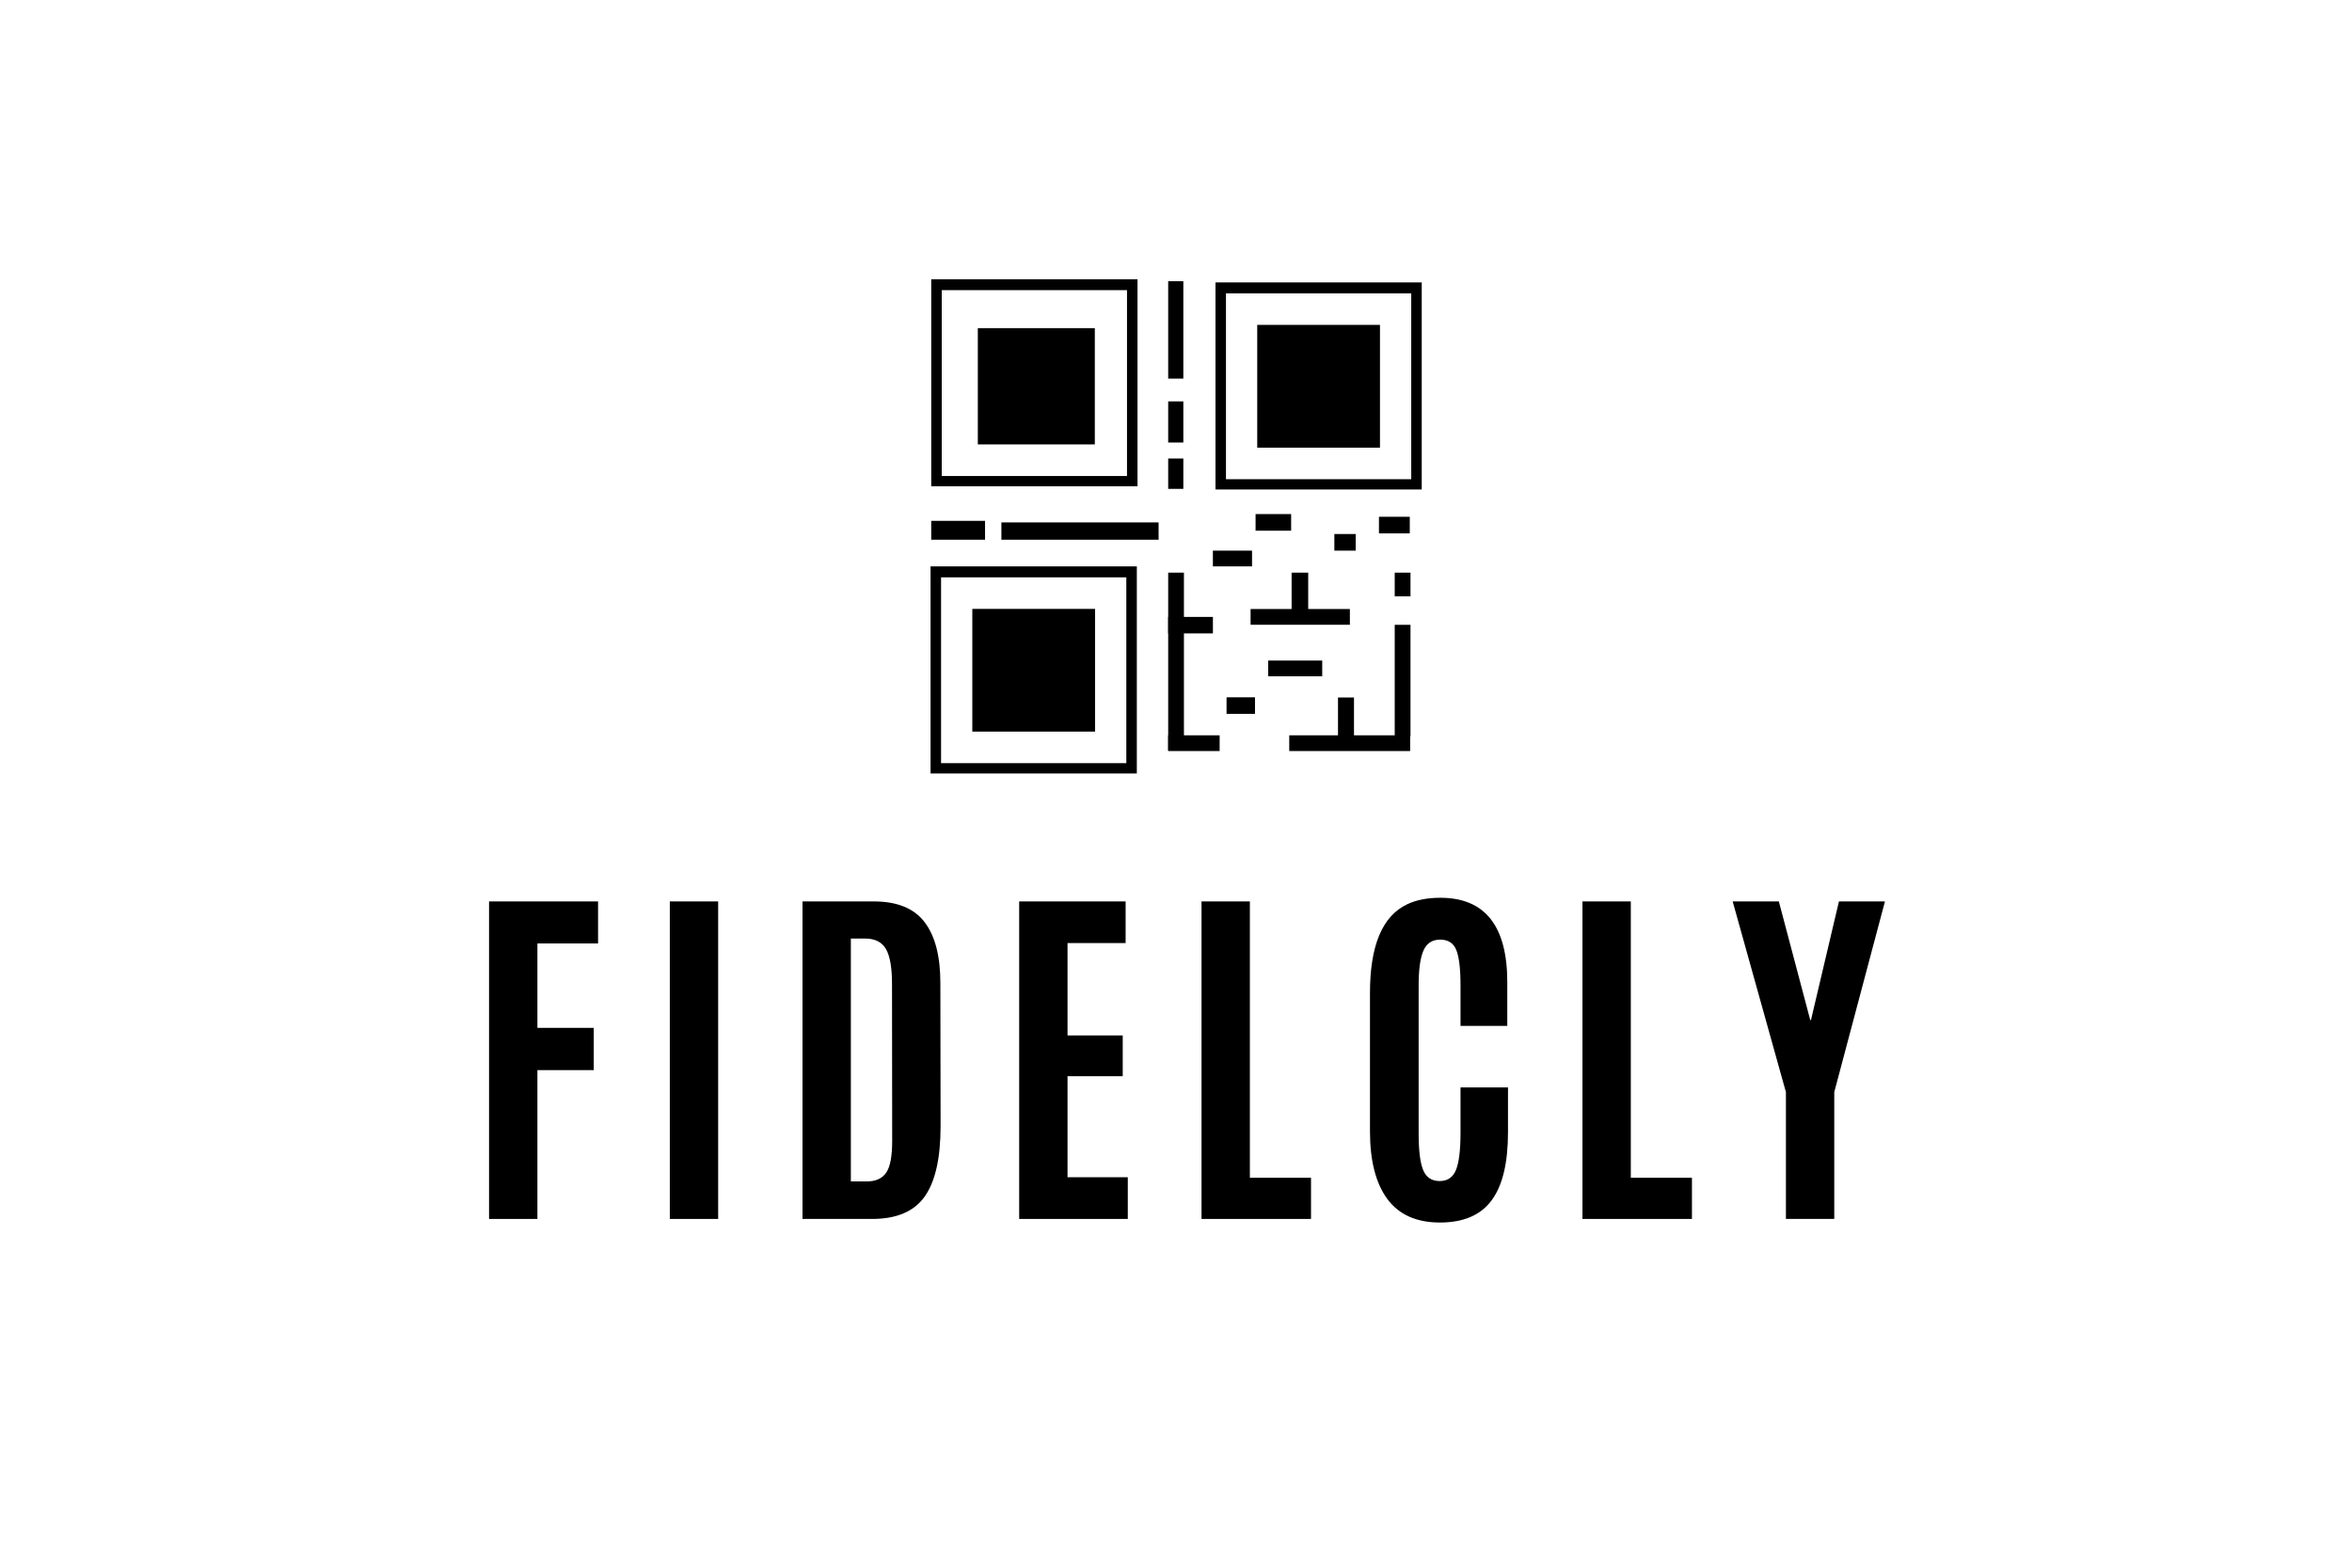
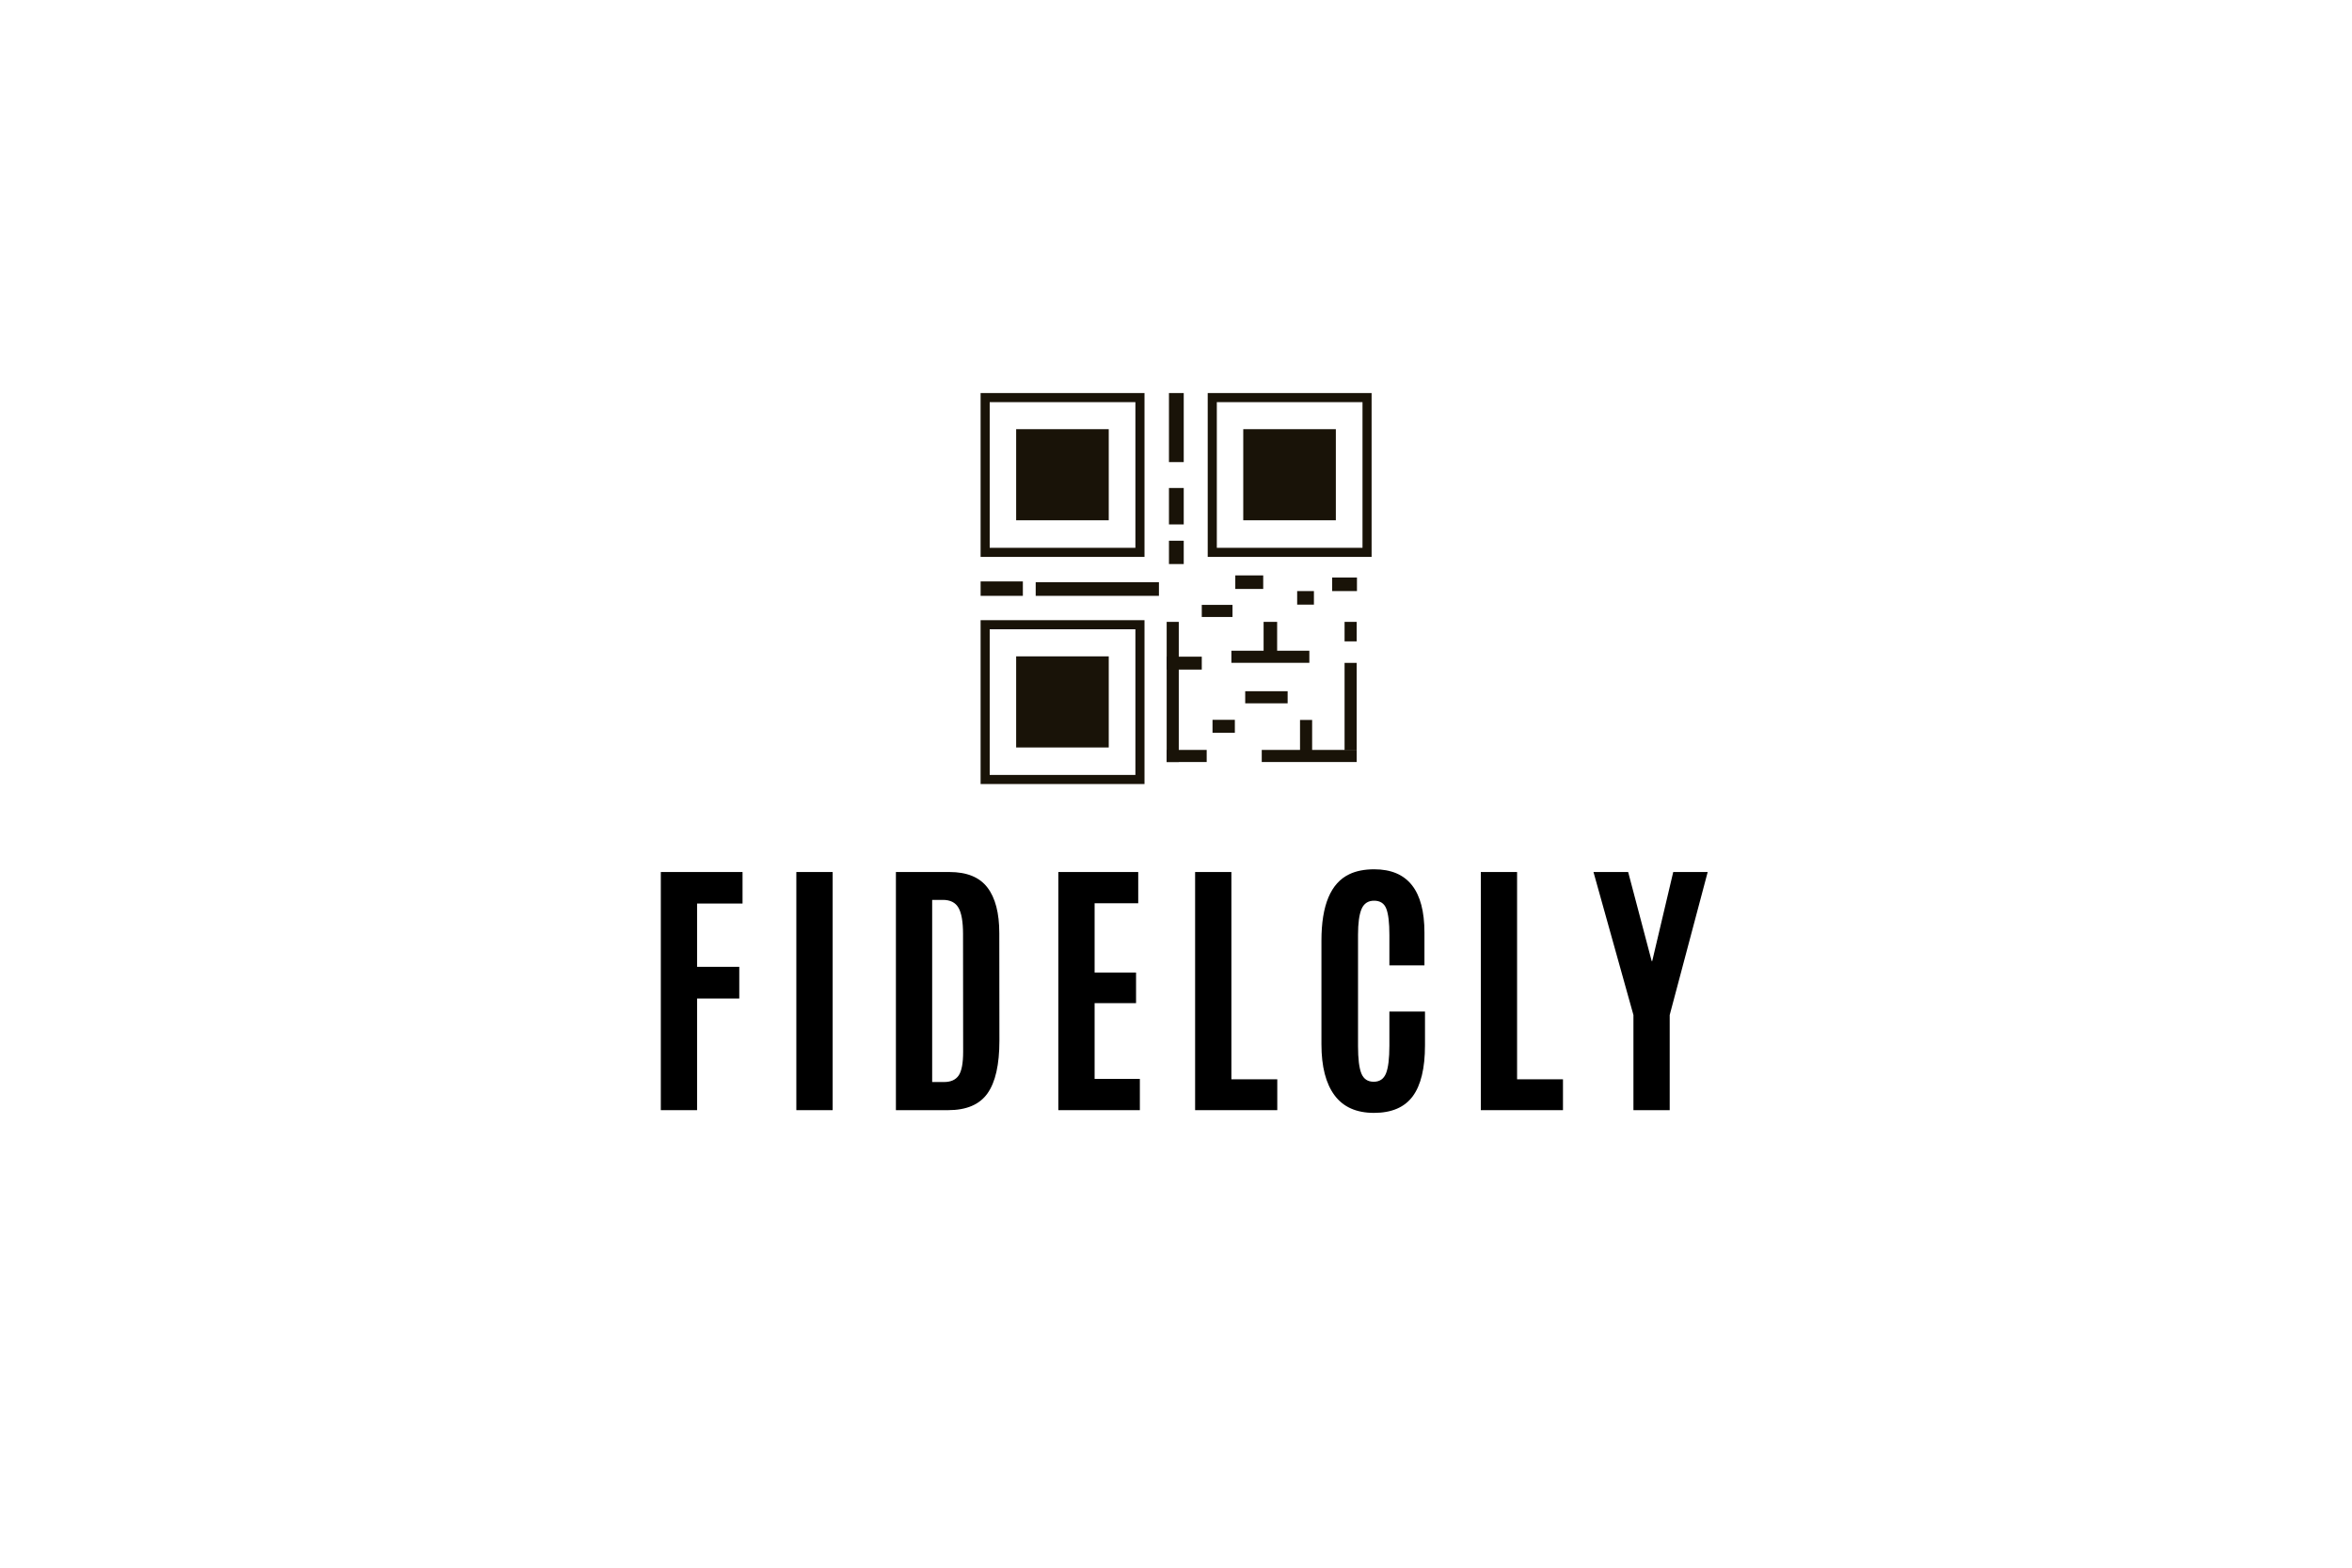
<svg xmlns="http://www.w3.org/2000/svg" width="900" zoomAndPan="magnify" viewBox="0 0 675 450" height="600" preserveAspectRatio="xMidYMid meet" version="1.0">
  <defs>
    <g />
-     <clipPath id="ba33c1f32a">
-       <path d="M 267.254 80.148 L 326.453 80.148 L 326.453 139.77 L 267.254 139.77 Z M 267.254 80.148 " clip-rule="nonzero" />
-     </clipPath>
-     <clipPath id="b3e7eb311f">
-       <path d="M 270.27 83.285 L 323.438 83.285 L 323.438 136.629 L 270.27 136.629 Z M 270.27 83.285 " clip-rule="nonzero" />
-     </clipPath>
-     <clipPath id="7b9383639b">
-       <path d="M 280.625 94.191 L 314.469 94.191 L 314.469 127.57 L 280.625 127.57 Z M 280.625 94.191 " clip-rule="nonzero" />
-     </clipPath>
-     <clipPath id="ac837e36f5">
-       <path d="M 335.258 80.715 L 339.777 80.715 L 339.777 108.801 L 335.258 108.801 Z M 335.258 80.715 " clip-rule="nonzero" />
-     </clipPath>
-     <clipPath id="f8c896172d">
-       <path d="M 335.258 115.219 L 339.828 115.219 L 339.828 127.133 L 335.258 127.133 Z M 335.258 115.219 " clip-rule="nonzero" />
-     </clipPath>
-     <clipPath id="532155b11e">
-       <path d="M 335.258 131.621 L 339.777 131.621 L 339.777 140.336 L 335.258 140.336 Z M 335.258 131.621 " clip-rule="nonzero" />
-     </clipPath>
-     <clipPath id="8ab5e89ac8">
-       <path d="M 287.391 149.855 L 332.504 149.855 L 332.504 154.934 L 287.391 154.934 Z M 287.391 149.855 " clip-rule="nonzero" />
-     </clipPath>
-     <clipPath id="14f7c7fca9">
-       <path d="M 267.254 149.508 L 282.699 149.508 L 282.699 154.934 L 267.254 154.934 Z M 267.254 149.508 " clip-rule="nonzero" />
-     </clipPath>
-     <clipPath id="9c4eea2b01">
-       <path d="M 335.258 164.371 L 339.777 164.371 L 339.777 215.59 L 335.258 215.59 Z M 335.258 164.371 " clip-rule="nonzero" />
-     </clipPath>
-     <clipPath id="f4e0b1adb5">
-       <path d="M 335.262 177.078 L 348.094 177.078 L 348.094 181.812 L 335.262 181.812 Z M 335.262 177.078 " clip-rule="nonzero" />
-     </clipPath>
-     <clipPath id="70d6464373">
-       <path d="M 335.258 211.062 L 350.023 211.062 L 350.023 215.582 L 335.258 215.582 Z M 335.258 211.062 " clip-rule="nonzero" />
-     </clipPath>
-     <clipPath id="d60a0a902e">
-       <path d="M 352.008 200.129 L 360.332 200.129 L 360.332 204.918 L 352.008 204.918 Z M 352.008 200.129 " clip-rule="nonzero" />
-     </clipPath>
-     <clipPath id="21b0c432fd">
-       <path d="M 363.961 189.609 L 379.465 189.609 L 379.465 194.129 L 363.961 194.129 Z M 363.961 189.609 " clip-rule="nonzero" />
-     </clipPath>
-     <clipPath id="7cd7feba02">
-       <path d="M 358.906 174.816 L 387.398 174.816 L 387.398 179.336 L 358.906 179.336 Z M 358.906 174.816 " clip-rule="nonzero" />
-     </clipPath>
-     <clipPath id="73deca2e21">
-       <path d="M 370.68 164.371 L 375.629 164.371 L 375.629 176 L 370.68 176 Z M 370.68 164.371 " clip-rule="nonzero" />
-     </clipPath>
-     <clipPath id="eddcbd15c2">
-       <path d="M 370 211.062 L 404.797 211.062 L 404.797 215.582 L 370 215.582 Z M 370 211.062 " clip-rule="nonzero" />
-     </clipPath>
-     <clipPath id="038c90eb5b">
-       <path d="M 383.992 200.207 L 388.582 200.207 L 388.582 213.254 L 383.992 213.254 Z M 383.992 200.207 " clip-rule="nonzero" />
-     </clipPath>
-     <clipPath id="74de3c894b">
-       <path d="M 400.27 179.344 L 404.801 179.344 L 404.801 211.41 L 400.27 211.41 Z M 400.27 179.344 " clip-rule="nonzero" />
-     </clipPath>
-     <clipPath id="236db3bc8c">
-       <path d="M 400.27 164.371 L 404.801 164.371 L 404.801 171.48 L 400.27 171.48 Z M 400.27 164.371 " clip-rule="nonzero" />
-     </clipPath>
-     <clipPath id="2bccfb7685">
-       <path d="M 348.086 158.055 L 359.324 158.055 L 359.324 162.574 L 348.086 162.574 Z M 348.086 158.055 " clip-rule="nonzero" />
-     </clipPath>
-     <clipPath id="e3827d95c7">
-       <path d="M 360.336 147.379 L 370.684 147.379 L 370.684 152.328 L 360.336 152.328 Z M 360.336 147.379 " clip-rule="nonzero" />
-     </clipPath>
-     <clipPath id="afea94753d">
-       <path d="M 382.949 153.105 L 389.215 153.105 L 389.215 158.055 L 382.949 158.055 Z M 382.949 153.105 " clip-rule="nonzero" />
-     </clipPath>
-     <clipPath id="4f6f2f203e">
-       <path d="M 395.746 148.156 L 404.805 148.156 L 404.805 153.105 L 395.746 153.105 Z M 395.746 148.156 " clip-rule="nonzero" />
-     </clipPath>
-     <clipPath id="9675ecbc38">
-       <path d="M 348.828 81.07 L 408.023 81.07 L 408.023 140.691 L 348.828 140.691 Z M 348.828 81.07 " clip-rule="nonzero" />
-     </clipPath>
-     <clipPath id="bdcc798943">
-       <path d="M 351.84 84.211 L 405.012 84.211 L 405.012 137.555 L 351.84 137.555 Z M 351.84 84.211 " clip-rule="nonzero" />
-     </clipPath>
-     <clipPath id="3be227ced5">
-       <path d="M 360.812 93.266 L 396.039 93.266 L 396.039 128.496 L 360.812 128.496 Z M 360.812 93.266 " clip-rule="nonzero" />
-     </clipPath>
-     <clipPath id="93fc33bfd9">
-       <path d="M 267.059 162.582 L 326.258 162.582 L 326.258 222.203 L 267.059 222.203 Z M 267.059 162.582 " clip-rule="nonzero" />
-     </clipPath>
-     <clipPath id="4c473ebbd6">
-       <path d="M 270.074 165.719 L 323.242 165.719 L 323.242 219.062 L 270.074 219.062 Z M 270.074 165.719 " clip-rule="nonzero" />
-     </clipPath>
-     <clipPath id="cb6cd1dbf8">
-       <path d="M 279.043 174.777 L 314.27 174.777 L 314.27 210.004 L 279.043 210.004 Z M 279.043 174.777 " clip-rule="nonzero" />
+     <clipPath id="5524e184e8">
+       <path d="M 297.234 167.047 L 332.66 167.047 L 332.66 171.035 L 297.234 171.035 Z M 297.234 167.047 " clip-rule="nonzero" />
+     </clipPath>
+     <clipPath id="3182de4198">
+       <path d="M 281.426 166.781 L 293.551 166.781 L 293.551 171.039 L 281.426 171.039 Z M 281.426 166.781 " clip-rule="nonzero" />
+     </clipPath>
+     <clipPath id="c7c9ba7c5f">
+       <path d="M 334.824 178.512 L 338.371 178.512 L 338.371 218.734 L 334.824 218.734 Z M 334.824 178.512 " clip-rule="nonzero" />
+     </clipPath>
+     <clipPath id="6abe2d55c3">
+       <path d="M 334.824 188.492 L 344.898 188.492 L 344.898 192.207 L 334.824 192.207 Z M 334.824 188.492 " clip-rule="nonzero" />
+     </clipPath>
+     <clipPath id="b4f22a48ad">
+       <path d="M 334.824 215.18 L 346.418 215.18 L 346.418 218.73 L 334.824 218.73 Z M 334.824 215.18 " clip-rule="nonzero" />
+     </clipPath>
+     <clipPath id="2589716bf1">
+       <path d="M 347.98 206.594 L 354.516 206.594 L 354.516 210.352 L 347.98 210.352 Z M 347.98 206.594 " clip-rule="nonzero" />
+     </clipPath>
+     <clipPath id="a322c8927b">
+       <path d="M 357.363 198.336 L 369.539 198.336 L 369.539 201.883 L 357.363 201.883 Z M 357.363 198.336 " clip-rule="nonzero" />
+     </clipPath>
+     <clipPath id="d8e1ed74ab">
+       <path d="M 353.395 186.719 L 375.77 186.719 L 375.77 190.266 L 353.395 190.266 Z M 353.395 186.719 " clip-rule="nonzero" />
+     </clipPath>
+     <clipPath id="ad9cec301b">
+       <path d="M 362.641 178.512 L 366.527 178.512 L 366.527 187.758 L 362.641 187.758 Z M 362.641 178.512 " clip-rule="nonzero" />
+     </clipPath>
+     <clipPath id="d5c15168f3">
+       <path d="M 362.109 215.18 L 389.434 215.18 L 389.434 218.73 L 362.109 218.73 Z M 362.109 215.18 " clip-rule="nonzero" />
+     </clipPath>
+     <clipPath id="daddb4078c">
+       <path d="M 373.094 206.652 L 376.699 206.652 L 376.699 216.898 L 373.094 216.898 Z M 373.094 206.652 " clip-rule="nonzero" />
+     </clipPath>
+     <clipPath id="289c707072">
+       <path d="M 385.879 190.27 L 389.434 190.27 L 389.434 215.449 L 385.879 215.449 Z M 385.879 190.27 " clip-rule="nonzero" />
+     </clipPath>
+     <clipPath id="cbcac91dd6">
+       <path d="M 385.879 178.512 L 389.434 178.512 L 389.434 184.098 L 385.879 184.098 Z M 385.879 178.512 " clip-rule="nonzero" />
+     </clipPath>
+     <clipPath id="68bc9cebe3">
+       <path d="M 344.898 173.555 L 353.727 173.555 L 353.727 177.102 L 344.898 177.102 Z M 344.898 173.555 " clip-rule="nonzero" />
+     </clipPath>
+     <clipPath id="687020cd36">
+       <path d="M 354.516 165.176 L 362.641 165.176 L 362.641 169.059 L 354.516 169.059 Z M 354.516 165.176 " clip-rule="nonzero" />
+     </clipPath>
+     <clipPath id="ae591c3ed6">
+       <path d="M 372.273 169.672 L 377.195 169.672 L 377.195 173.559 L 372.273 173.559 Z M 372.273 169.672 " clip-rule="nonzero" />
+     </clipPath>
+     <clipPath id="a9bf77470c">
+       <path d="M 382.32 165.785 L 389.434 165.785 L 389.434 169.672 L 382.32 169.672 Z M 382.32 165.785 " clip-rule="nonzero" />
+     </clipPath>
+     <clipPath id="53f29c1740">
+       <path d="M 281.422 178.027 L 328.461 178.027 L 328.461 225.062 L 281.422 225.062 Z M 281.422 178.027 " clip-rule="nonzero" />
+     </clipPath>
+     <clipPath id="6f6965085a">
+       <path d="M 291.625 188.406 L 318.199 188.406 L 318.199 214.621 L 291.625 214.621 Z M 291.625 188.406 " clip-rule="nonzero" />
+     </clipPath>
+     <clipPath id="a8725a0ea1">
+       <path d="M 281.422 112.82 L 328.461 112.82 L 328.461 159.855 L 281.422 159.855 Z M 281.422 112.82 " clip-rule="nonzero" />
+     </clipPath>
+     <clipPath id="6b43d4d759">
+       <path d="M 291.625 123.199 L 318.199 123.199 L 318.199 149.414 L 291.625 149.414 Z M 291.625 123.199 " clip-rule="nonzero" />
+     </clipPath>
+     <clipPath id="b259c4bcf1">
+       <path d="M 346.602 112.82 L 393.637 112.82 L 393.637 159.855 L 346.602 159.855 Z M 346.602 112.82 " clip-rule="nonzero" />
+     </clipPath>
+     <clipPath id="f84102bb02">
+       <path d="M 356.801 123.199 L 383.375 123.199 L 383.375 149.414 L 356.801 149.414 Z M 356.801 123.199 " clip-rule="nonzero" />
+     </clipPath>
+     <clipPath id="61d95d02a1">
+       <path d="M 335.367 112.82 L 339.719 112.82 L 339.719 132.645 L 335.367 132.645 Z M 335.367 112.82 " clip-rule="nonzero" />
+     </clipPath>
+     <clipPath id="128a94a980">
+       <path d="M 335.367 140 L 339.719 140 L 339.719 150.539 L 335.367 150.539 Z M 335.367 140 " clip-rule="nonzero" />
+     </clipPath>
+     <clipPath id="0cc976f91a">
+       <path d="M 335.367 155.223 L 339.719 155.223 L 339.719 161.902 L 335.367 161.902 Z M 335.367 155.223 " clip-rule="nonzero" />
    </clipPath>
  </defs>
  <rect x="-67.5" width="810" fill="#ffffff" y="-45" height="540" fill-opacity="1" />
  <rect x="-67.5" width="810" fill="#ffffff" y="-45" height="540" fill-opacity="1" />
  <g fill="#000000" fill-opacity="1">
-     <g transform="translate(133.5733, 349.8912)">
-       <g>
-         <path d="M 6.781 0 L 6.781 -91.141 L 38.062 -91.141 L 38.062 -79.078 L 20.656 -79.078 L 20.656 -54.844 L 36.828 -54.844 L 36.828 -42.719 L 20.656 -42.719 L 20.656 0 Z M 6.781 0 " />
-       </g>
-     </g>
-   </g>
-   <g fill="#000000" fill-opacity="1">
-     <g transform="translate(184.8696, 349.8912)">
-       <g>
-         <path d="M 7.359 0 L 7.359 -91.141 L 21.234 -91.141 L 21.234 0 Z M 7.359 0 " />
-       </g>
-     </g>
-   </g>
-   <g fill="#000000" fill-opacity="1">
-     <g transform="translate(223.5305, 349.8912)">
-       <g>
-         <path d="M 20.656 -10.766 L 25.219 -10.766 C 27.77 -10.766 29.625 -11.594 30.781 -13.25 C 31.938 -14.914 32.516 -17.957 32.516 -22.375 L 32.469 -67.375 C 32.469 -72.102 31.891 -75.469 30.734 -77.469 C 29.578 -79.477 27.582 -80.484 24.75 -80.484 L 20.656 -80.484 Z M 6.781 0 L 6.781 -91.141 L 27.234 -91.141 C 33.93 -91.141 38.789 -89.16 41.812 -85.203 C 44.832 -81.254 46.344 -75.43 46.344 -67.734 L 46.406 -26.625 C 46.406 -17.438 44.883 -10.703 41.844 -6.422 C 38.801 -2.141 33.781 0 26.781 0 Z M 6.781 0 " />
-       </g>
-     </g>
-   </g>
-   <g fill="#000000" fill-opacity="1">
-     <g transform="translate(285.6498, 349.8912)">
-       <g>
-         <path d="M 6.844 0 L 6.844 -91.141 L 37.391 -91.141 L 37.391 -79.188 L 20.719 -79.188 L 20.719 -52.672 L 36.562 -52.672 L 36.562 -40.969 L 20.719 -40.969 L 20.719 -11.969 L 38.016 -11.969 L 38.016 0 Z M 6.844 0 " />
-       </g>
-     </g>
-   </g>
-   <g fill="#000000" fill-opacity="1">
-     <g transform="translate(337.9817, 349.8912)">
-       <g>
-         <path d="M 6.844 0 L 6.844 -91.141 L 20.719 -91.141 L 20.719 -11.812 L 38.266 -11.812 L 38.266 0 Z M 6.844 0 " />
-       </g>
-     </g>
-   </g>
-   <g fill="#000000" fill-opacity="1">
-     <g transform="translate(387.4656, 349.8912)">
-       <g>
-         <path d="M 45.312 -24.859 C 45.312 -16.055 43.738 -9.539 40.594 -5.312 C 37.457 -1.082 32.52 1.031 25.781 1.031 C 19.051 1.031 14.02 -1.219 10.688 -5.719 C 7.363 -10.227 5.703 -16.711 5.703 -25.172 L 5.703 -64.891 C 5.703 -78.461 9.254 -86.938 16.359 -90.312 C 18.984 -91.562 22.16 -92.188 25.891 -92.188 C 38.703 -92.188 45.109 -84.109 45.109 -67.953 L 45.109 -55.406 L 31.688 -55.406 L 31.688 -67.062 C 31.688 -71.758 31.289 -75.117 30.5 -77.141 C 29.707 -79.16 28.156 -80.172 25.844 -80.172 C 23.531 -80.172 21.922 -79.098 21.016 -76.953 C 20.117 -74.816 19.672 -71.539 19.672 -67.125 L 19.672 -24.547 C 19.672 -19.641 20.102 -16.133 20.969 -14.031 C 21.832 -11.926 23.406 -10.875 25.688 -10.875 C 27.969 -10.875 29.535 -11.941 30.391 -14.078 C 31.254 -16.223 31.688 -19.766 31.688 -24.703 L 31.688 -37.75 L 45.312 -37.75 Z M 45.312 -24.859 " />
-       </g>
-     </g>
-   </g>
-   <g fill="#000000" fill-opacity="1">
-     <g transform="translate(447.3063, 349.8912)">
-       <g>
-         <path d="M 6.844 0 L 6.844 -91.141 L 20.719 -91.141 L 20.719 -11.812 L 38.266 -11.812 L 38.266 0 Z M 6.844 0 " />
-       </g>
-     </g>
-   </g>
-   <g fill="#000000" fill-opacity="1">
-     <g transform="translate(496.7901, 349.8912)">
-       <g>
-         <path d="M 15.75 0 L 15.75 -36.406 L 0.469 -91.141 L 13.719 -91.141 L 22.734 -57.078 L 22.938 -57.078 L 30.969 -91.141 L 44.172 -91.141 L 29.625 -36.406 L 29.625 0 Z M 15.75 0 " />
-       </g>
-     </g>
-   </g>
-   <g clip-path="url(#ba33c1f32a)">
-     <path fill="#000000" d="M 267.254 80.148 L 326.699 80.148 L 326.699 139.594 L 267.254 139.594 Z M 267.254 80.148 " fill-opacity="1" fill-rule="nonzero" />
-   </g>
-   <g clip-path="url(#b3e7eb311f)">
-     <path fill="#ffffff" d="M 270.27 83.285 L 323.66 83.285 L 323.66 136.68 L 270.27 136.68 Z M 270.27 83.285 " fill-opacity="1" fill-rule="nonzero" />
-   </g>
-   <g clip-path="url(#7b9383639b)">
-     <path fill="#000000" d="M 280.625 94.191 L 314.203 94.191 L 314.203 127.766 L 280.625 127.766 Z M 280.625 94.191 " fill-opacity="1" fill-rule="nonzero" />
-   </g>
-   <g clip-path="url(#ac837e36f5)">
-     <path fill="#000000" d="M 335.258 80.715 L 339.605 80.715 L 339.605 108.676 L 335.258 108.676 Z M 335.258 80.715 " fill-opacity="1" fill-rule="nonzero" />
-   </g>
-   <g clip-path="url(#f8c896172d)">
-     <path fill="#000000" d="M 335.258 115.219 L 339.605 115.219 L 339.605 127.023 L 335.258 127.023 Z M 335.258 115.219 " fill-opacity="1" fill-rule="nonzero" />
-   </g>
-   <g clip-path="url(#532155b11e)">
-     <path fill="#000000" d="M 335.258 131.621 L 339.605 131.621 L 339.605 140.32 L 335.258 140.32 Z M 335.258 131.621 " fill-opacity="1" fill-rule="nonzero" />
-   </g>
-   <g clip-path="url(#8ab5e89ac8)">
-     <path fill="#000000" d="M 287.391 154.934 L 287.391 149.965 L 332.746 149.965 L 332.746 154.934 Z M 287.391 154.934 " fill-opacity="1" fill-rule="nonzero" />
-   </g>
-   <g clip-path="url(#14f7c7fca9)">
-     <path fill="#000000" d="M 267.254 154.934 L 267.254 149.34 L 282.789 149.34 L 282.789 154.934 Z M 267.254 154.934 " fill-opacity="1" fill-rule="nonzero" />
-   </g>
-   <g clip-path="url(#9c4eea2b01)">
-     <path fill="#000000" d="M 335.258 164.371 L 340.02 164.371 L 340.02 215.398 L 335.258 215.398 Z M 335.258 164.371 " fill-opacity="1" fill-rule="nonzero" />
-   </g>
-   <g clip-path="url(#f4e0b1adb5)">
-     <path fill="#000000" d="M 335.262 181.812 L 335.262 177.047 L 348.188 177.047 L 348.188 181.812 Z M 335.262 181.812 " fill-opacity="1" fill-rule="nonzero" />
-   </g>
-   <g clip-path="url(#70d6464373)">
-     <path fill="#000000" d="M 335.258 215.582 L 335.258 210.816 L 350.227 210.816 L 350.227 215.582 Z M 335.258 215.582 " fill-opacity="1" fill-rule="nonzero" />
-   </g>
-   <g clip-path="url(#d60a0a902e)">
-     <path fill="#000000" d="M 352.008 204.918 L 352.008 200.156 L 360.172 200.156 L 360.172 204.918 Z M 352.008 204.918 " fill-opacity="1" fill-rule="nonzero" />
-   </g>
-   <g clip-path="url(#21b0c432fd)">
-     <path fill="#000000" d="M 363.961 194.129 L 363.961 189.367 L 379.609 189.367 L 379.609 194.129 Z M 363.961 194.129 " fill-opacity="1" fill-rule="nonzero" />
-   </g>
-   <g clip-path="url(#7cd7feba02)">
-     <path fill="#000000" d="M 358.906 179.336 L 358.906 174.574 L 387.484 174.574 L 387.484 179.336 Z M 358.906 179.336 " fill-opacity="1" fill-rule="nonzero" />
-   </g>
-   <g clip-path="url(#73deca2e21)">
-     <path fill="#000000" d="M 370.68 164.371 L 375.441 164.371 L 375.441 175.938 L 370.68 175.938 Z M 370.68 164.371 " fill-opacity="1" fill-rule="nonzero" />
-   </g>
-   <g clip-path="url(#eddcbd15c2)">
-     <path fill="#000000" d="M 370 215.582 L 370 210.82 L 404.699 210.82 L 404.699 215.582 Z M 370 215.582 " fill-opacity="1" fill-rule="nonzero" />
-   </g>
-   <g clip-path="url(#038c90eb5b)">
-     <path fill="#000000" d="M 383.992 200.207 L 388.754 200.207 L 388.754 213.133 L 383.992 213.133 Z M 383.992 200.207 " fill-opacity="1" fill-rule="nonzero" />
-   </g>
-   <g clip-path="url(#74de3c894b)">
-     <path fill="#000000" d="M 400.27 179.344 L 405.031 179.344 L 405.031 211.32 L 400.27 211.32 Z M 400.27 179.344 " fill-opacity="1" fill-rule="nonzero" />
-   </g>
-   <g clip-path="url(#236db3bc8c)">
-     <path fill="#000000" d="M 400.27 164.371 L 405.031 164.371 L 405.031 171.172 L 400.27 171.172 Z M 400.27 164.371 " fill-opacity="1" fill-rule="nonzero" />
-   </g>
-   <g clip-path="url(#2bccfb7685)">
-     <path fill="#000000" d="M 348.086 162.574 L 348.086 157.812 L 359.652 157.812 L 359.652 162.574 Z M 348.086 162.574 " fill-opacity="1" fill-rule="nonzero" />
-   </g>
-   <g clip-path="url(#e3827d95c7)">
-     <path fill="#000000" d="M 360.336 152.328 L 360.336 147.566 L 370.543 147.566 L 370.543 152.328 Z M 360.336 152.328 " fill-opacity="1" fill-rule="nonzero" />
-   </g>
-   <g clip-path="url(#afea94753d)">
-     <path fill="#000000" d="M 382.949 158.055 L 382.949 153.293 L 389.07 153.293 L 389.07 158.055 Z M 382.949 158.055 " fill-opacity="1" fill-rule="nonzero" />
-   </g>
-   <g clip-path="url(#4f6f2f203e)">
-     <path fill="#000000" d="M 395.746 153.105 L 395.746 148.34 L 404.59 148.34 L 404.59 153.105 Z M 395.746 153.105 " fill-opacity="1" fill-rule="nonzero" />
-   </g>
-   <g clip-path="url(#9675ecbc38)">
-     <path fill="#000000" d="M 348.828 81.07 L 408.273 81.07 L 408.273 140.516 L 348.828 140.516 Z M 348.828 81.07 " fill-opacity="1" fill-rule="nonzero" />
-   </g>
-   <g clip-path="url(#bdcc798943)">
-     <path fill="#ffffff" d="M 351.84 84.211 L 405.23 84.211 L 405.23 137.602 L 351.84 137.602 Z M 351.84 84.211 " fill-opacity="1" fill-rule="nonzero" />
-   </g>
-   <g clip-path="url(#3be227ced5)">
-     <path fill="#000000" d="M 360.812 93.266 L 396.039 93.266 L 396.039 128.496 L 360.812 128.496 Z M 360.812 93.266 " fill-opacity="1" fill-rule="nonzero" />
-   </g>
-   <g clip-path="url(#93fc33bfd9)">
-     <path fill="#000000" d="M 267.059 162.582 L 326.504 162.582 L 326.504 222.027 L 267.059 222.027 Z M 267.059 162.582 " fill-opacity="1" fill-rule="nonzero" />
-   </g>
-   <g clip-path="url(#4c473ebbd6)">
-     <path fill="#ffffff" d="M 270.074 165.719 L 323.465 165.719 L 323.465 219.113 L 270.074 219.113 Z M 270.074 165.719 " fill-opacity="1" fill-rule="nonzero" />
-   </g>
-   <g clip-path="url(#cb6cd1dbf8)">
-     <path fill="#000000" d="M 279.043 174.777 L 314.27 174.777 L 314.27 210.004 L 279.043 210.004 Z M 279.043 174.777 " fill-opacity="1" fill-rule="nonzero" />
+     <g transform="translate(184.555, 318.6685)">
+       <g>
+         <path d="M 5.094 0 L 5.094 -68.359 L 28.547 -68.359 L 28.547 -59.312 L 15.5 -59.312 L 15.5 -41.141 L 27.609 -41.141 L 27.609 -32.047 L 15.5 -32.047 L 15.5 0 Z M 5.094 0 " />
+       </g>
+     </g>
+   </g>
+   <g fill="#000000" fill-opacity="1">
+     <g transform="translate(223.0272, 318.6685)">
+       <g>
+         <path d="M 5.516 0 L 5.516 -68.359 L 15.922 -68.359 L 15.922 0 Z M 5.516 0 " />
+       </g>
+     </g>
+   </g>
+   <g fill="#000000" fill-opacity="1">
+     <g transform="translate(252.0229, 318.6685)">
+       <g>
+         <path d="M 15.5 -8.078 L 18.922 -8.078 C 20.836 -8.078 22.227 -8.695 23.094 -9.938 C 23.957 -11.188 24.391 -13.469 24.391 -16.781 L 24.359 -50.531 C 24.359 -54.082 23.922 -56.609 23.047 -58.109 C 22.18 -59.609 20.688 -60.359 18.562 -60.359 L 15.5 -60.359 Z M 5.094 0 L 5.094 -68.359 L 20.438 -68.359 C 25.457 -68.359 29.098 -66.875 31.359 -63.906 C 33.629 -60.945 34.766 -56.578 34.766 -50.797 L 34.797 -19.969 C 34.797 -13.07 33.656 -8.02 31.375 -4.812 C 29.102 -1.602 25.336 0 20.078 0 Z M 5.094 0 " />
+       </g>
+     </g>
+   </g>
+   <g fill="#000000" fill-opacity="1">
+     <g transform="translate(298.6123, 318.6685)">
+       <g>
+         <path d="M 5.125 0 L 5.125 -68.359 L 28.047 -68.359 L 28.047 -59.391 L 15.531 -59.391 L 15.531 -39.5 L 27.422 -39.5 L 27.422 -30.719 L 15.531 -30.719 L 15.531 -8.969 L 28.516 -8.969 L 28.516 0 Z M 5.125 0 " />
+       </g>
+     </g>
+   </g>
+   <g fill="#000000" fill-opacity="1">
+     <g transform="translate(337.8613, 318.6685)">
+       <g>
+         <path d="M 5.125 0 L 5.125 -68.359 L 15.531 -68.359 L 15.531 -8.859 L 28.703 -8.859 L 28.703 0 Z M 5.125 0 " />
+       </g>
+     </g>
+   </g>
+   <g fill="#000000" fill-opacity="1">
+     <g transform="translate(374.9742, 318.6685)">
+       <g>
+         <path d="M 33.984 -18.641 C 33.984 -12.035 32.805 -7.145 30.453 -3.969 C 28.098 -0.801 24.395 0.781 19.344 0.781 C 14.289 0.781 10.516 -0.906 8.016 -4.281 C 5.516 -7.664 4.266 -12.531 4.266 -18.875 L 4.266 -48.672 C 4.266 -58.848 6.938 -65.203 12.281 -67.734 C 14.238 -68.672 16.617 -69.141 19.422 -69.141 C 29.023 -69.141 33.828 -63.078 33.828 -50.953 L 33.828 -41.562 L 23.766 -41.562 L 23.766 -50.297 C 23.766 -53.816 23.469 -56.332 22.875 -57.844 C 22.281 -59.363 21.113 -60.125 19.375 -60.125 C 17.645 -60.125 16.441 -59.32 15.766 -57.719 C 15.098 -56.113 14.766 -53.656 14.766 -50.344 L 14.766 -18.406 C 14.766 -14.727 15.086 -12.098 15.734 -10.516 C 16.379 -8.941 17.555 -8.156 19.266 -8.156 C 20.973 -8.156 22.148 -8.957 22.797 -10.562 C 23.441 -12.164 23.766 -14.82 23.766 -18.531 L 23.766 -28.312 L 33.984 -28.312 Z M 33.984 -18.641 " />
+       </g>
+     </g>
+   </g>
+   <g fill="#000000" fill-opacity="1">
+     <g transform="translate(419.8547, 318.6685)">
+       <g>
+         <path d="M 5.125 0 L 5.125 -68.359 L 15.531 -68.359 L 15.531 -8.859 L 28.703 -8.859 L 28.703 0 Z M 5.125 0 " />
+       </g>
+     </g>
+   </g>
+   <g fill="#000000" fill-opacity="1">
+     <g transform="translate(456.9676, 318.6685)">
+       <g>
+         <path d="M 11.812 0 L 11.812 -27.312 L 0.344 -68.359 L 10.297 -68.359 L 17.047 -42.797 L 17.203 -42.797 L 23.234 -68.359 L 33.125 -68.359 L 22.219 -27.312 L 22.219 0 Z M 11.812 0 " />
+       </g>
+     </g>
+   </g>
+   <g clip-path="url(#5524e184e8)">
+     <path fill="#191308" d="M 297.234 171.035 L 297.234 167.133 L 332.605 167.133 L 332.605 171.035 Z M 297.234 171.035 " fill-opacity="1" fill-rule="nonzero" />
+   </g>
+   <g clip-path="url(#3182de4198)">
+     <path fill="#191308" d="M 281.426 171.039 L 281.426 166.891 L 293.621 166.891 L 293.621 171.039 Z M 281.426 171.039 " fill-opacity="1" fill-rule="nonzero" />
+   </g>
+   <g clip-path="url(#c7c9ba7c5f)">
+     <path fill="#191308" d="M 334.824 178.512 L 338.297 178.512 L 338.297 218.852 L 334.824 218.852 Z M 334.824 178.512 " fill-opacity="1" fill-rule="nonzero" />
+   </g>
+   <g clip-path="url(#6abe2d55c3)">
+     <path fill="#191308" d="M 334.824 192.207 L 334.824 188.469 L 344.973 188.469 L 344.973 192.207 Z M 334.824 192.207 " fill-opacity="1" fill-rule="nonzero" />
+   </g>
+   <g clip-path="url(#b4f22a48ad)">
+     <path fill="#191308" d="M 334.824 218.73 L 334.824 215.258 L 346.309 215.258 L 346.309 218.73 Z M 334.824 218.73 " fill-opacity="1" fill-rule="nonzero" />
+   </g>
+   <g clip-path="url(#2589716bf1)">
+     <path fill="#191308" d="M 347.98 210.352 L 347.98 206.613 L 354.391 206.613 L 354.391 210.352 Z M 347.98 210.352 " fill-opacity="1" fill-rule="nonzero" />
+   </g>
+   <g clip-path="url(#a322c8927b)">
+     <path fill="#191308" d="M 357.363 201.883 L 357.363 198.41 L 369.652 198.41 L 369.652 201.883 Z M 357.363 201.883 " fill-opacity="1" fill-rule="nonzero" />
+   </g>
+   <g clip-path="url(#d8e1ed74ab)">
+     <path fill="#191308" d="M 353.395 190.266 L 353.395 186.793 L 375.836 186.793 L 375.836 190.266 Z M 353.395 190.266 " fill-opacity="1" fill-rule="nonzero" />
+   </g>
+   <g clip-path="url(#ad9cec301b)">
+     <path fill="#191308" d="M 362.641 178.512 L 366.648 178.512 L 366.648 187.859 L 362.641 187.859 Z M 362.641 178.512 " fill-opacity="1" fill-rule="nonzero" />
+   </g>
+   <g clip-path="url(#d5c15168f3)">
+     <path fill="#191308" d="M 362.109 218.73 L 362.109 215.258 L 389.355 215.258 L 389.355 218.73 Z M 362.109 218.73 " fill-opacity="1" fill-rule="nonzero" />
+   </g>
+   <g clip-path="url(#daddb4078c)">
+     <path fill="#191308" d="M 373.094 206.652 L 376.57 206.652 L 376.57 216.805 L 373.094 216.805 Z M 373.094 206.652 " fill-opacity="1" fill-rule="nonzero" />
+   </g>
+   <g clip-path="url(#289c707072)">
+     <path fill="#191308" d="M 385.879 190.27 L 389.352 190.27 L 389.352 215.379 L 385.879 215.379 Z M 385.879 190.27 " fill-opacity="1" fill-rule="nonzero" />
+   </g>
+   <g clip-path="url(#cbcac91dd6)">
+     <path fill="#191308" d="M 385.879 178.512 L 389.352 178.512 L 389.352 184.121 L 385.879 184.121 Z M 385.879 178.512 " fill-opacity="1" fill-rule="nonzero" />
+   </g>
+   <g clip-path="url(#68bc9cebe3)">
+     <path fill="#191308" d="M 344.898 177.102 L 344.898 173.629 L 353.715 173.629 L 353.715 177.102 Z M 344.898 177.102 " fill-opacity="1" fill-rule="nonzero" />
+   </g>
+   <g clip-path="url(#687020cd36)">
+     <path fill="#191308" d="M 354.516 169.059 L 354.516 165.055 L 362.531 165.055 L 362.531 169.059 Z M 354.516 169.059 " fill-opacity="1" fill-rule="nonzero" />
+   </g>
+   <g clip-path="url(#ae591c3ed6)">
+     <path fill="#191308" d="M 372.273 173.559 L 372.273 169.551 L 377.082 169.551 L 377.082 173.559 Z M 372.273 173.559 " fill-opacity="1" fill-rule="nonzero" />
+   </g>
+   <g clip-path="url(#a9bf77470c)">
+     <path fill="#191308" d="M 382.32 169.672 L 382.32 165.664 L 389.535 165.664 L 389.535 169.672 Z M 382.32 169.672 " fill-opacity="1" fill-rule="nonzero" />
+   </g>
+   <g clip-path="url(#53f29c1740)">
+     <path fill="#191308" d="M 284.035 180.637 L 325.848 180.637 L 325.848 222.449 L 284.035 222.449 Z M 281.422 225.062 L 328.461 225.062 L 328.461 178.027 L 281.422 178.027 L 281.422 225.062 " fill-opacity="1" fill-rule="nonzero" />
+   </g>
+   <g clip-path="url(#6f6965085a)">
+     <path fill="#191308" d="M 291.625 188.406 L 318.207 188.406 L 318.207 214.555 L 291.625 214.555 Z M 291.625 188.406 " fill-opacity="1" fill-rule="nonzero" />
+   </g>
+   <g clip-path="url(#a8725a0ea1)">
+     <path fill="#191308" d="M 284.035 115.434 L 325.848 115.434 L 325.848 157.242 L 284.035 157.242 Z M 281.422 159.855 L 328.461 159.855 L 328.461 112.82 L 281.422 112.82 L 281.422 159.855 " fill-opacity="1" fill-rule="nonzero" />
+   </g>
+   <g clip-path="url(#6b43d4d759)">
+     <path fill="#191308" d="M 291.625 123.199 L 318.207 123.199 L 318.207 149.352 L 291.625 149.352 Z M 291.625 123.199 " fill-opacity="1" fill-rule="nonzero" />
+   </g>
+   <g clip-path="url(#b259c4bcf1)">
+     <path fill="#191308" d="M 349.215 115.434 L 391.023 115.434 L 391.023 157.242 L 349.215 157.242 Z M 346.602 159.855 L 393.637 159.855 L 393.637 112.82 L 346.602 112.82 L 346.602 159.855 " fill-opacity="1" fill-rule="nonzero" />
+   </g>
+   <g clip-path="url(#f84102bb02)">
+     <path fill="#191308" d="M 356.801 123.199 L 383.383 123.199 L 383.383 149.352 L 356.801 149.352 Z M 356.801 123.199 " fill-opacity="1" fill-rule="nonzero" />
+   </g>
+   <g clip-path="url(#61d95d02a1)">
+     <path fill="#191308" d="M 339.719 132.645 L 335.48 132.645 L 335.48 112.703 L 339.719 112.703 Z M 339.719 132.645 " fill-opacity="1" fill-rule="nonzero" />
+   </g>
+   <g clip-path="url(#128a94a980)">
+     <path fill="#191308" d="M 339.719 150.539 L 335.48 150.539 L 335.48 140.07 L 339.719 140.07 Z M 339.719 150.539 " fill-opacity="1" fill-rule="nonzero" />
+   </g>
+   <g clip-path="url(#0cc976f91a)">
+     <path fill="#191308" d="M 339.719 161.902 L 335.48 161.902 L 335.48 155.172 L 339.719 155.172 Z M 339.719 161.902 " fill-opacity="1" fill-rule="nonzero" />
  </g>
</svg>
